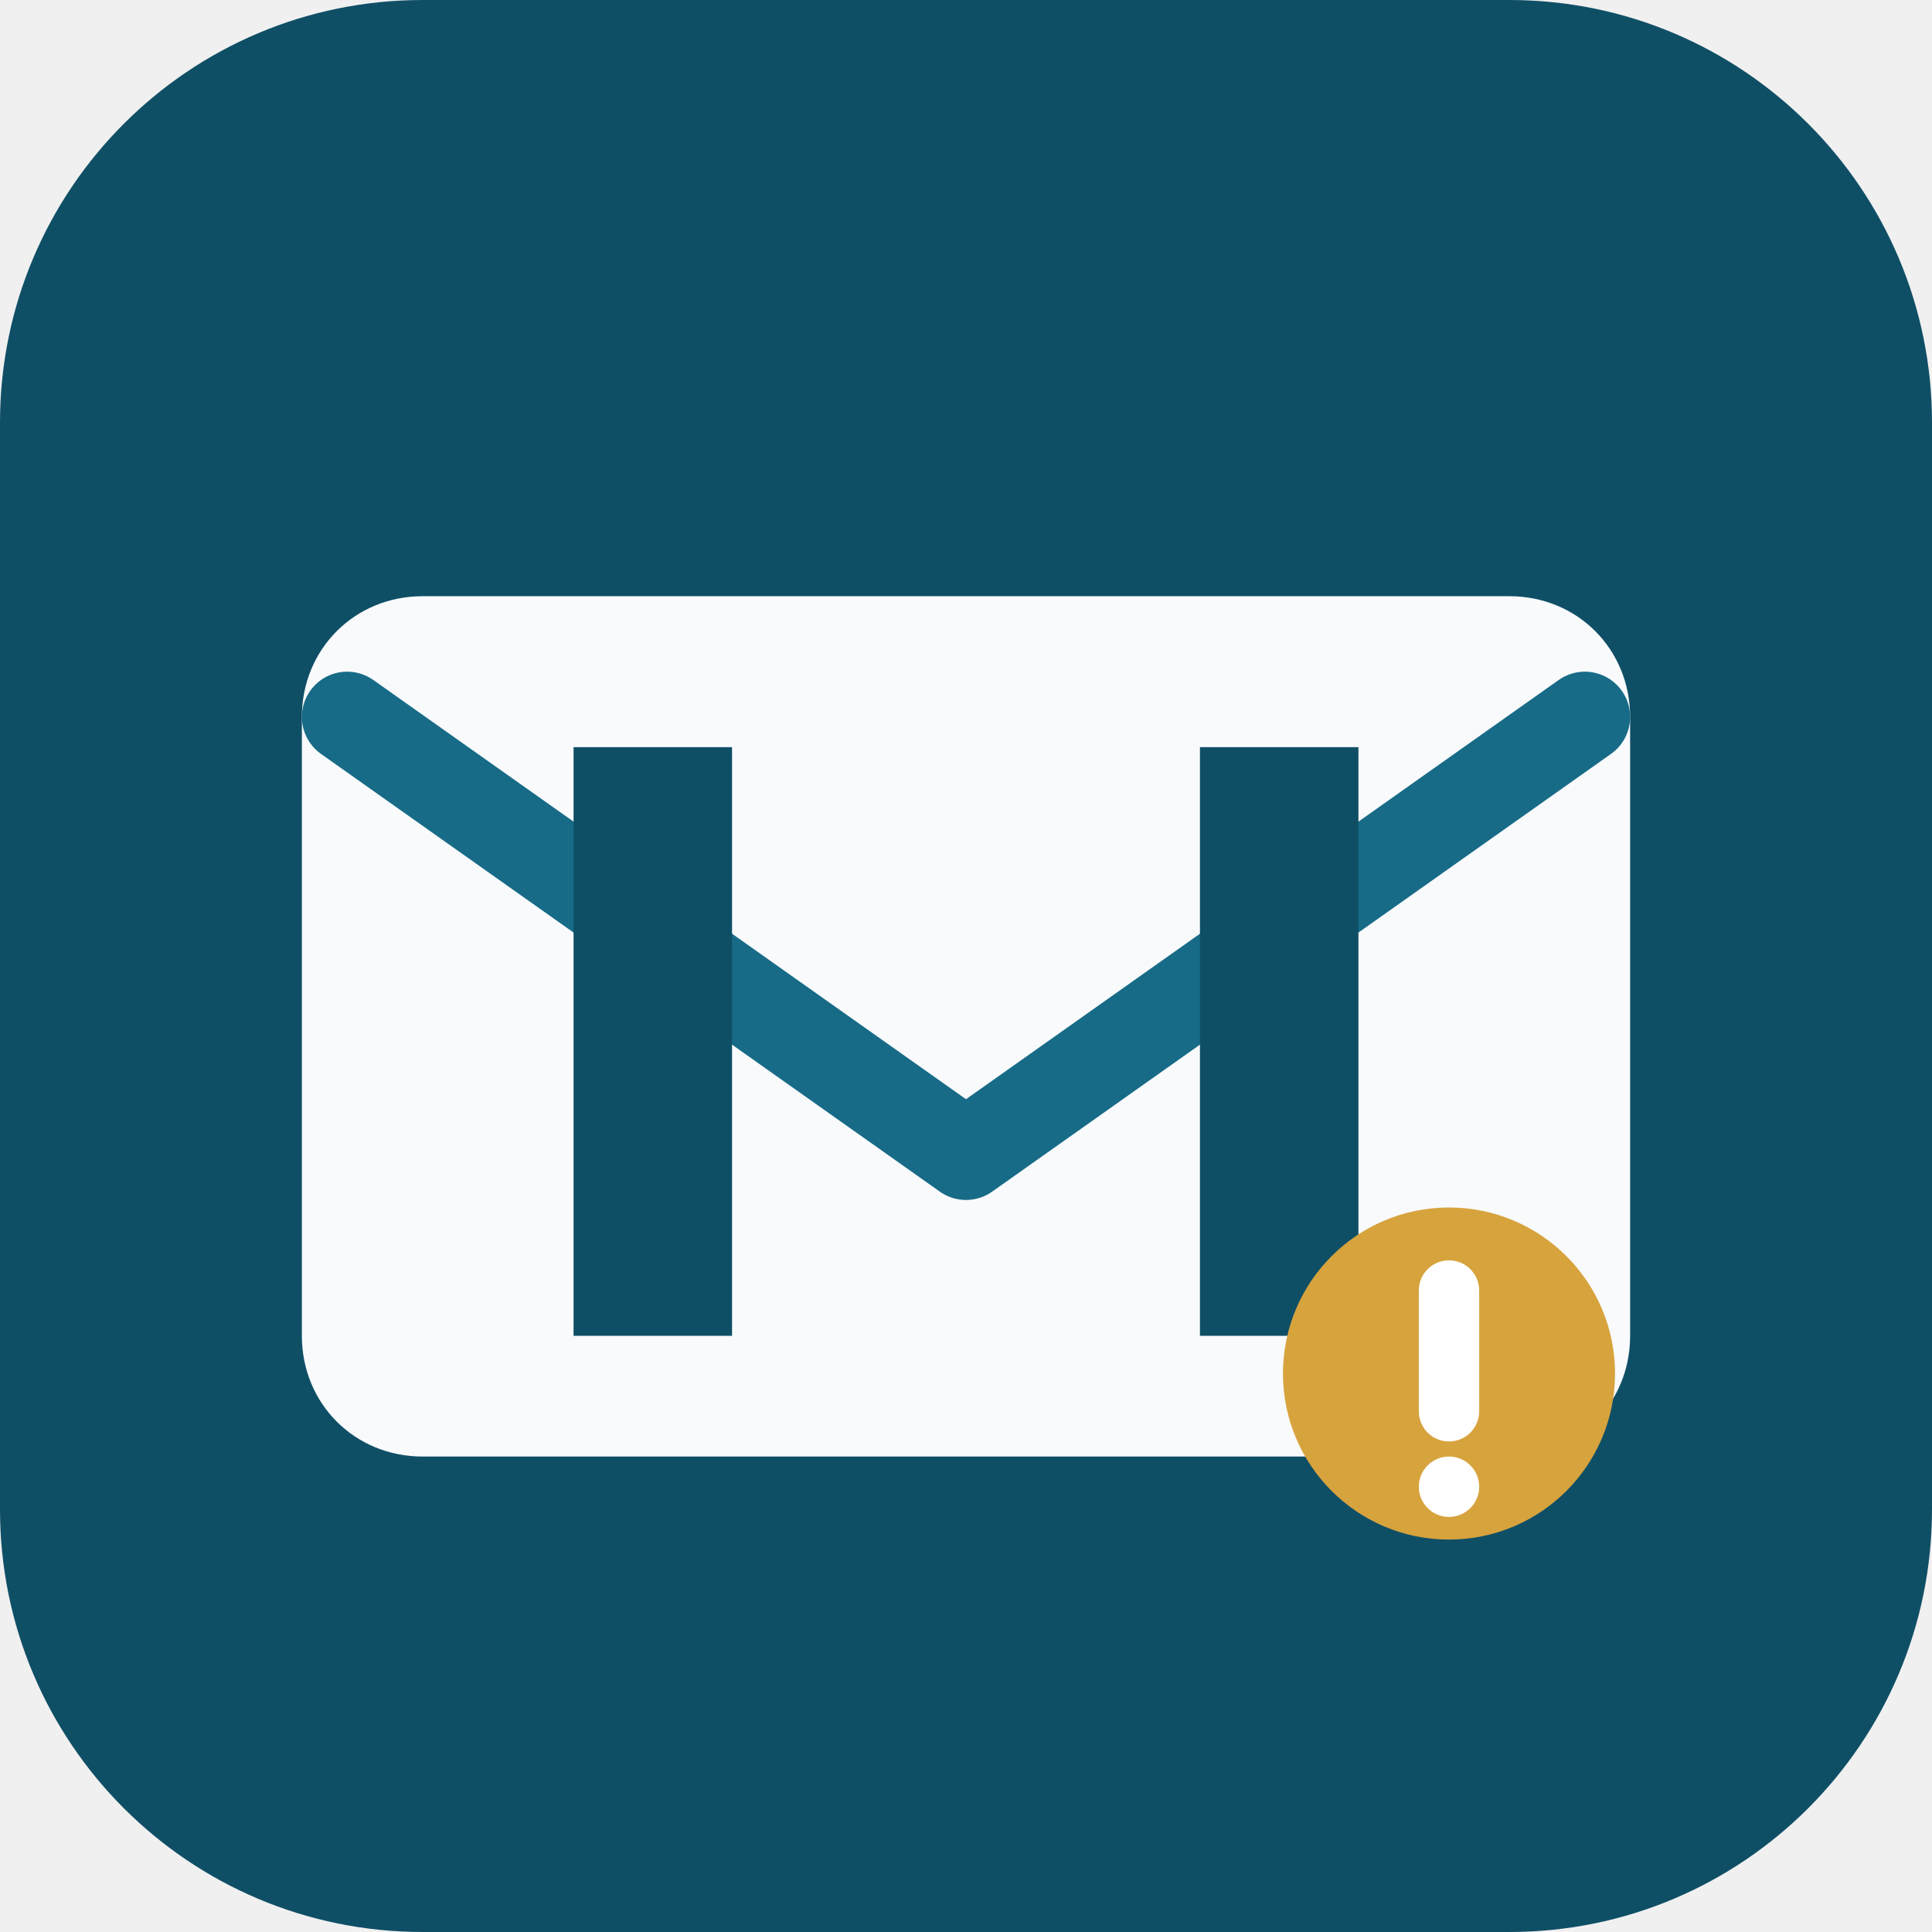
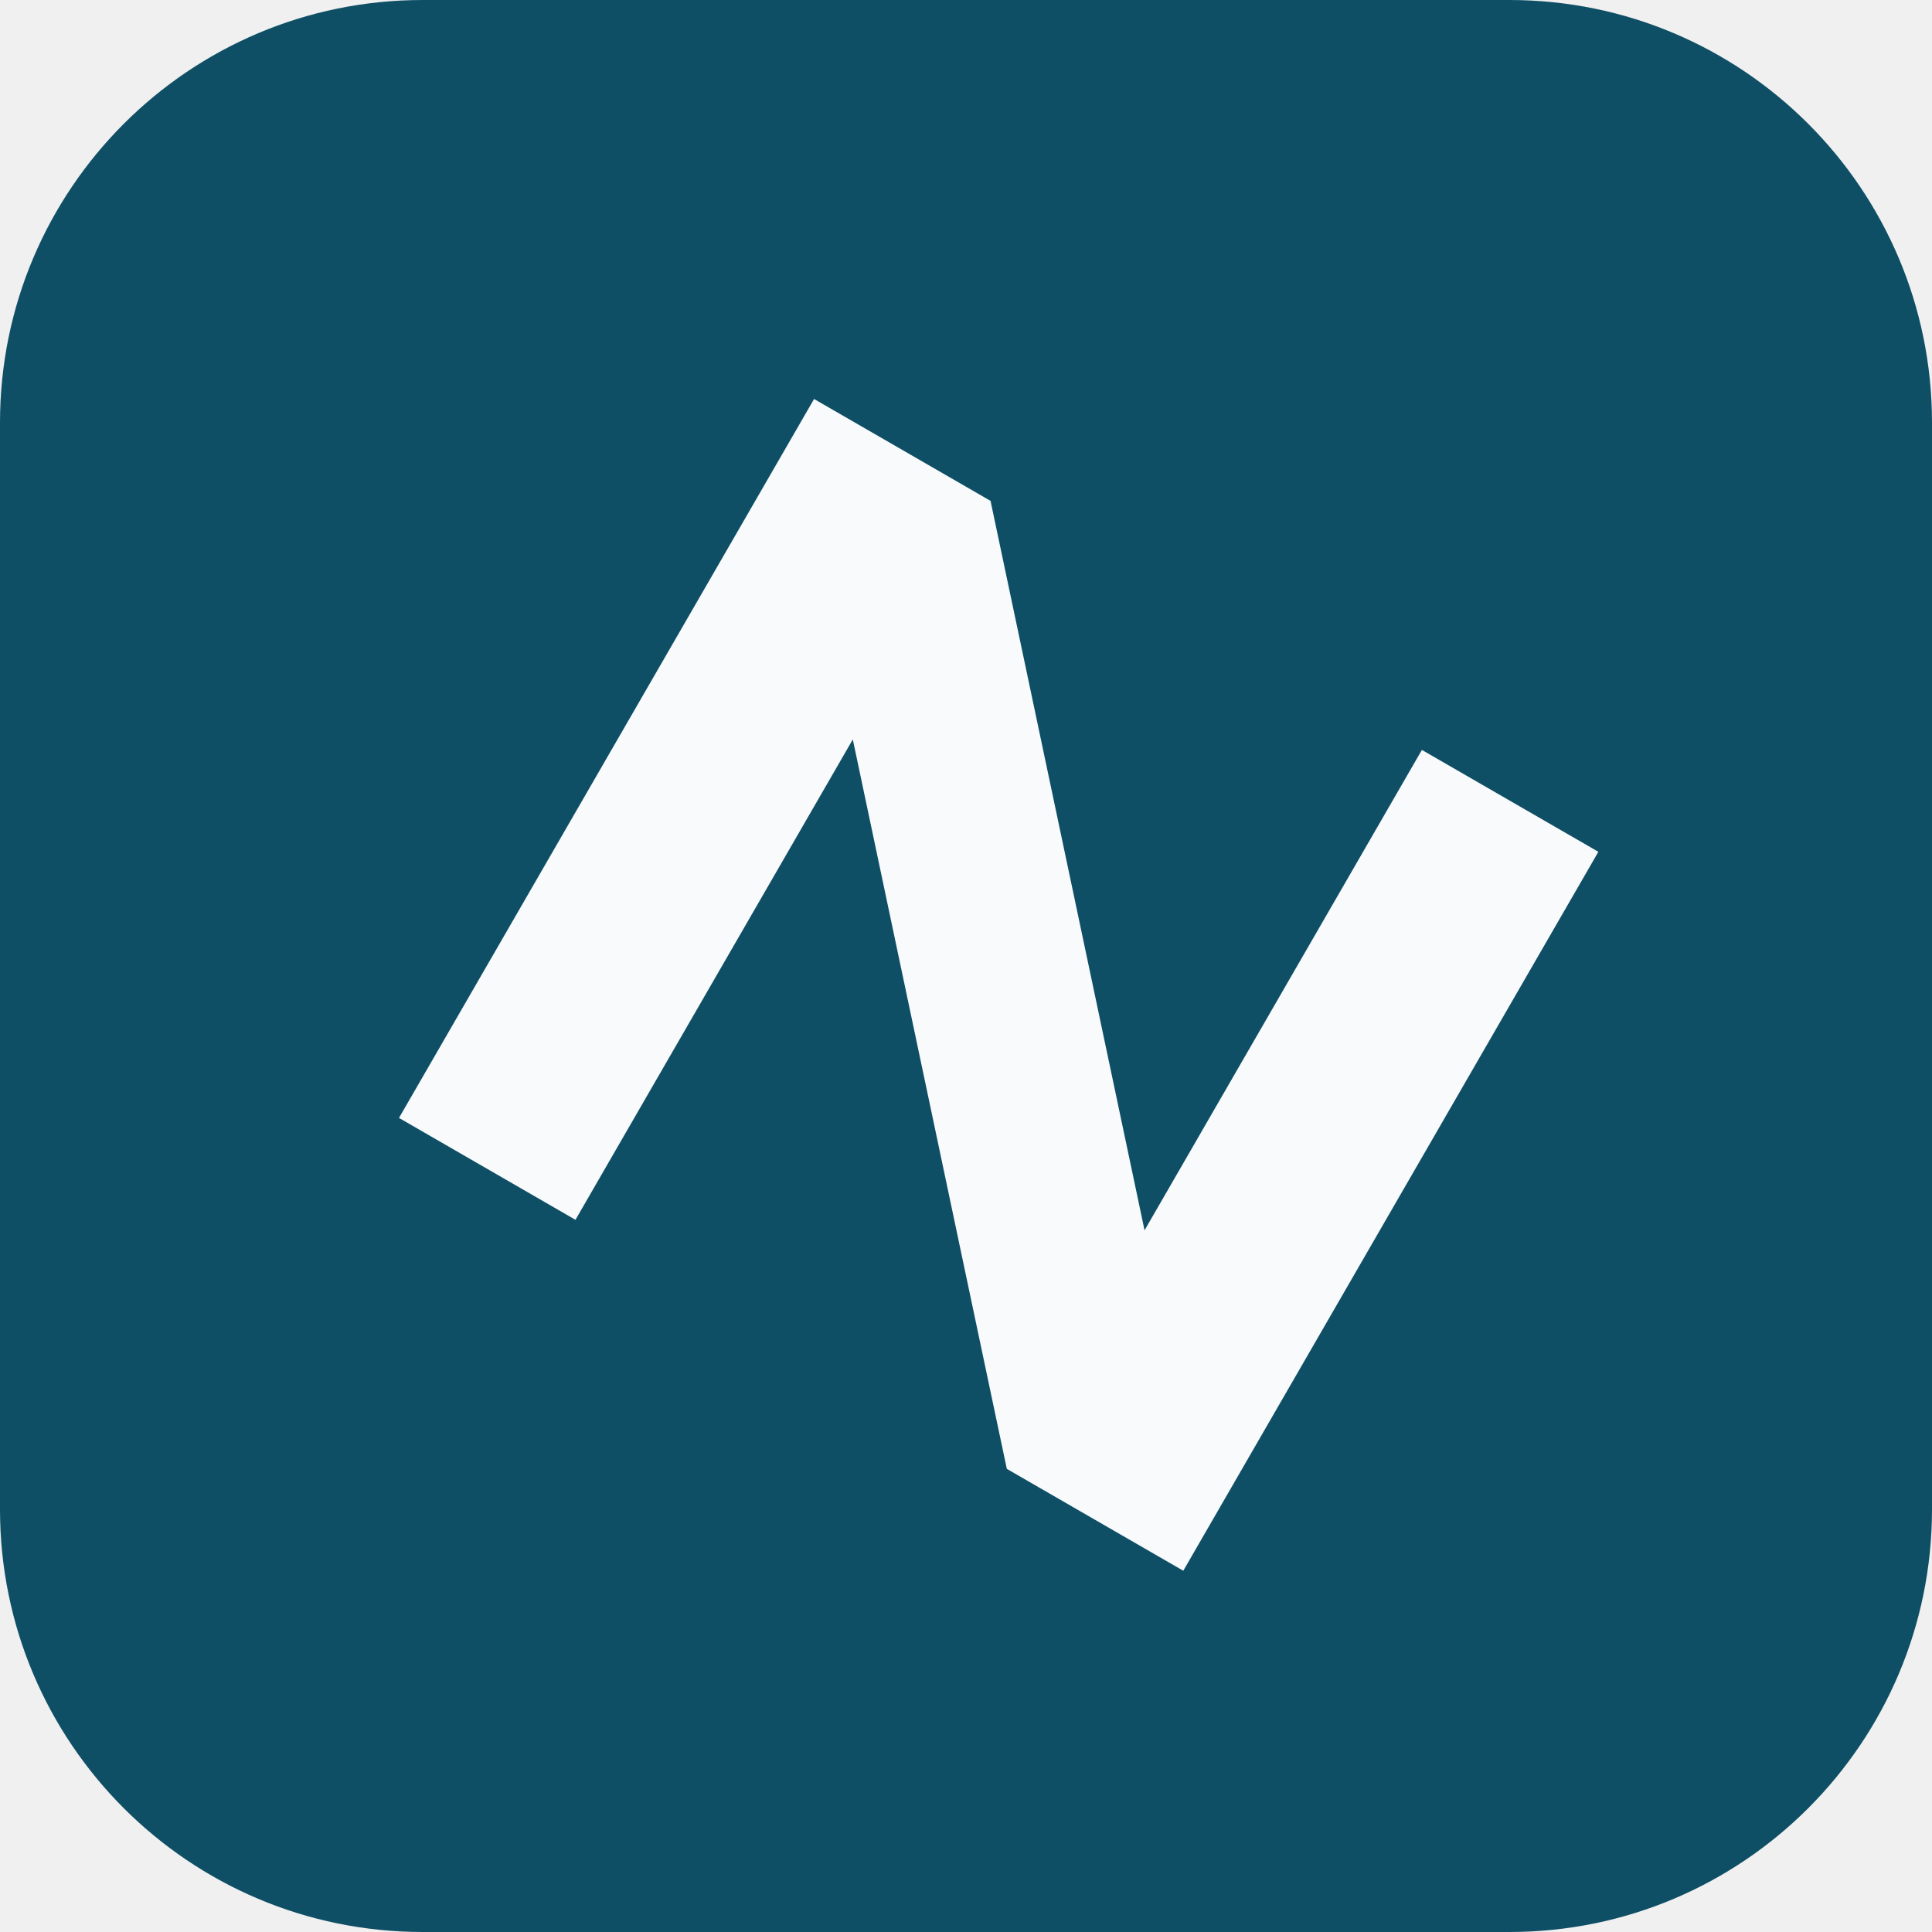
<svg xmlns="http://www.w3.org/2000/svg" viewBox="0 0 512 512" role="img" aria-label="Nabime icon">
  <rect width="512" height="512" rx="112" fill="#0f4f66" />
-   <path d="M112 158h288c18 0 32 14 32 32v164c0 18-14 32-32 32H112c-18 0-32-14-32-32V190c0-18 14-32 32-32Z" fill="#f8fafc" />
-   <path d="M92 190l164 116 164-116" fill="none" stroke="#176b87" stroke-width="24" stroke-linecap="round" stroke-linejoin="round" />
-   <path d="M152 354V198h42l124 156V198h42v156h-42L194 198v156h-42Z" fill="#0f4f66" />
-   <circle cx="384" cy="364" r="44" fill="#d7a33d" />
-   <path d="M384 342v32" fill="none" stroke="#ffffff" stroke-width="16" stroke-linecap="round" />
-   <circle cx="384" cy="394" r="8" fill="#ffffff" />
+   <path d="M146 366V146h54l132 147V146h54v220h-54L200 219v147h-54Z" fill="#f8fafc" transform="rotate(30 256 256)" />
</svg>
